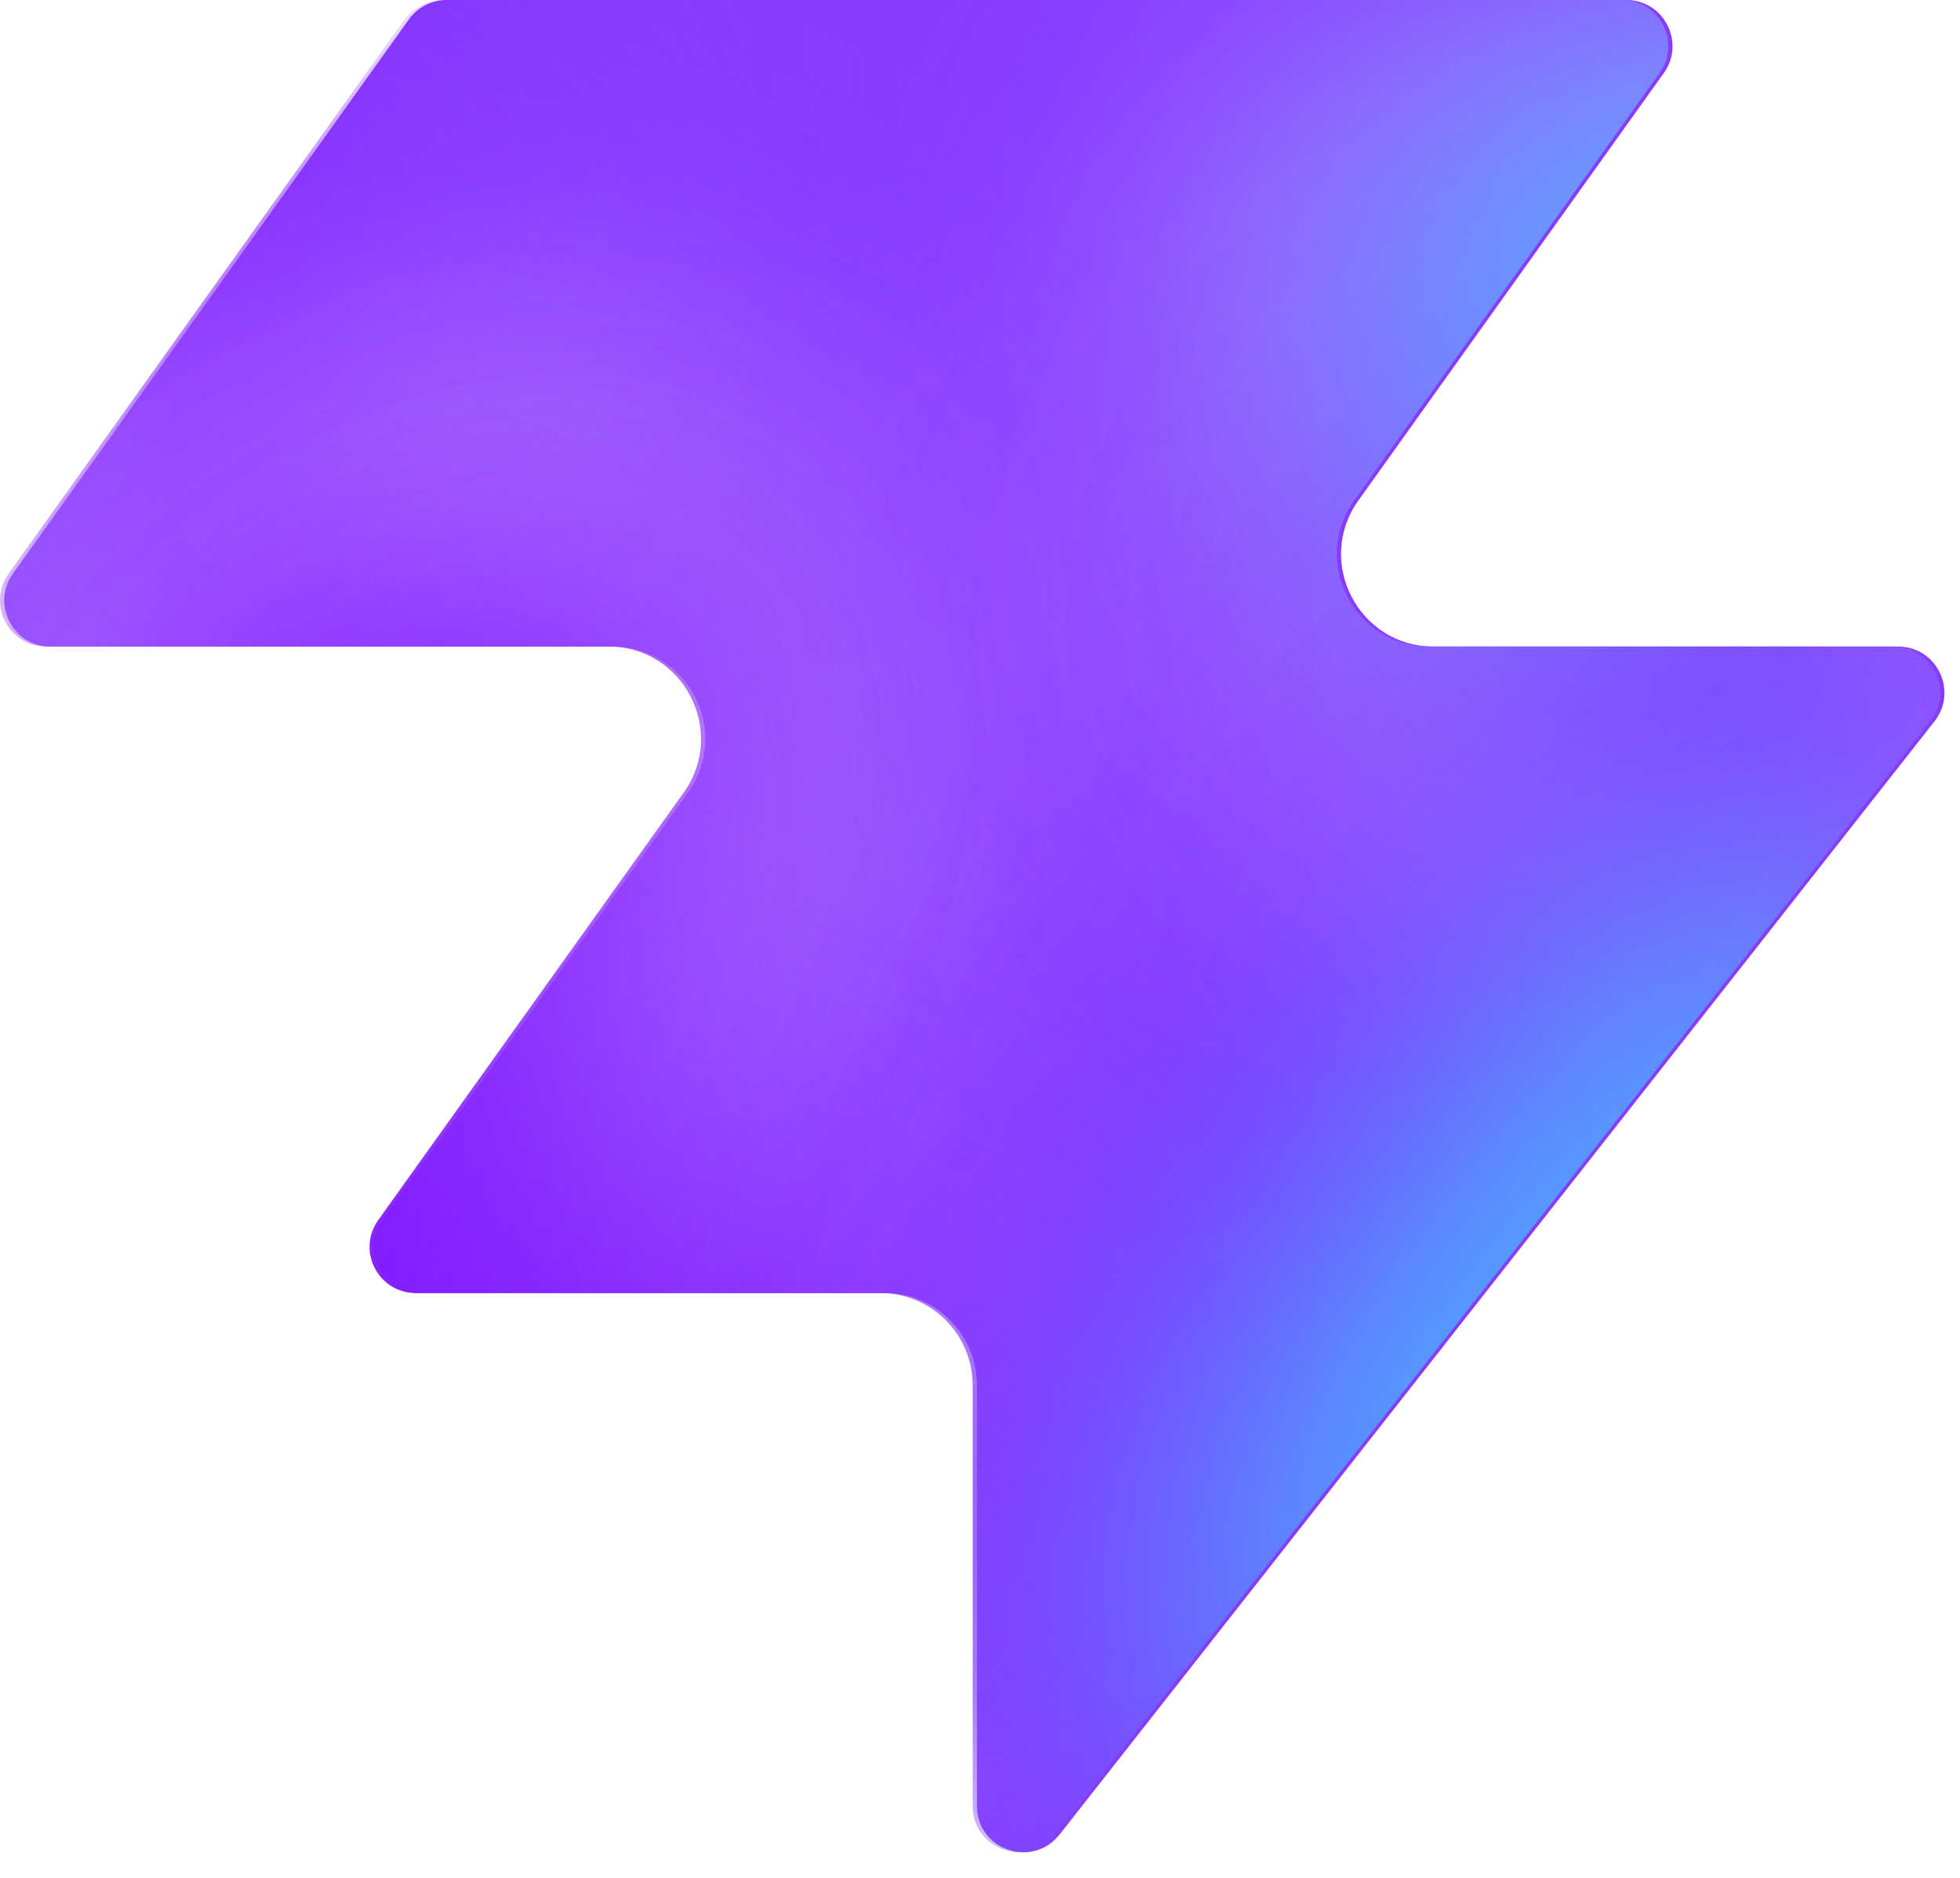
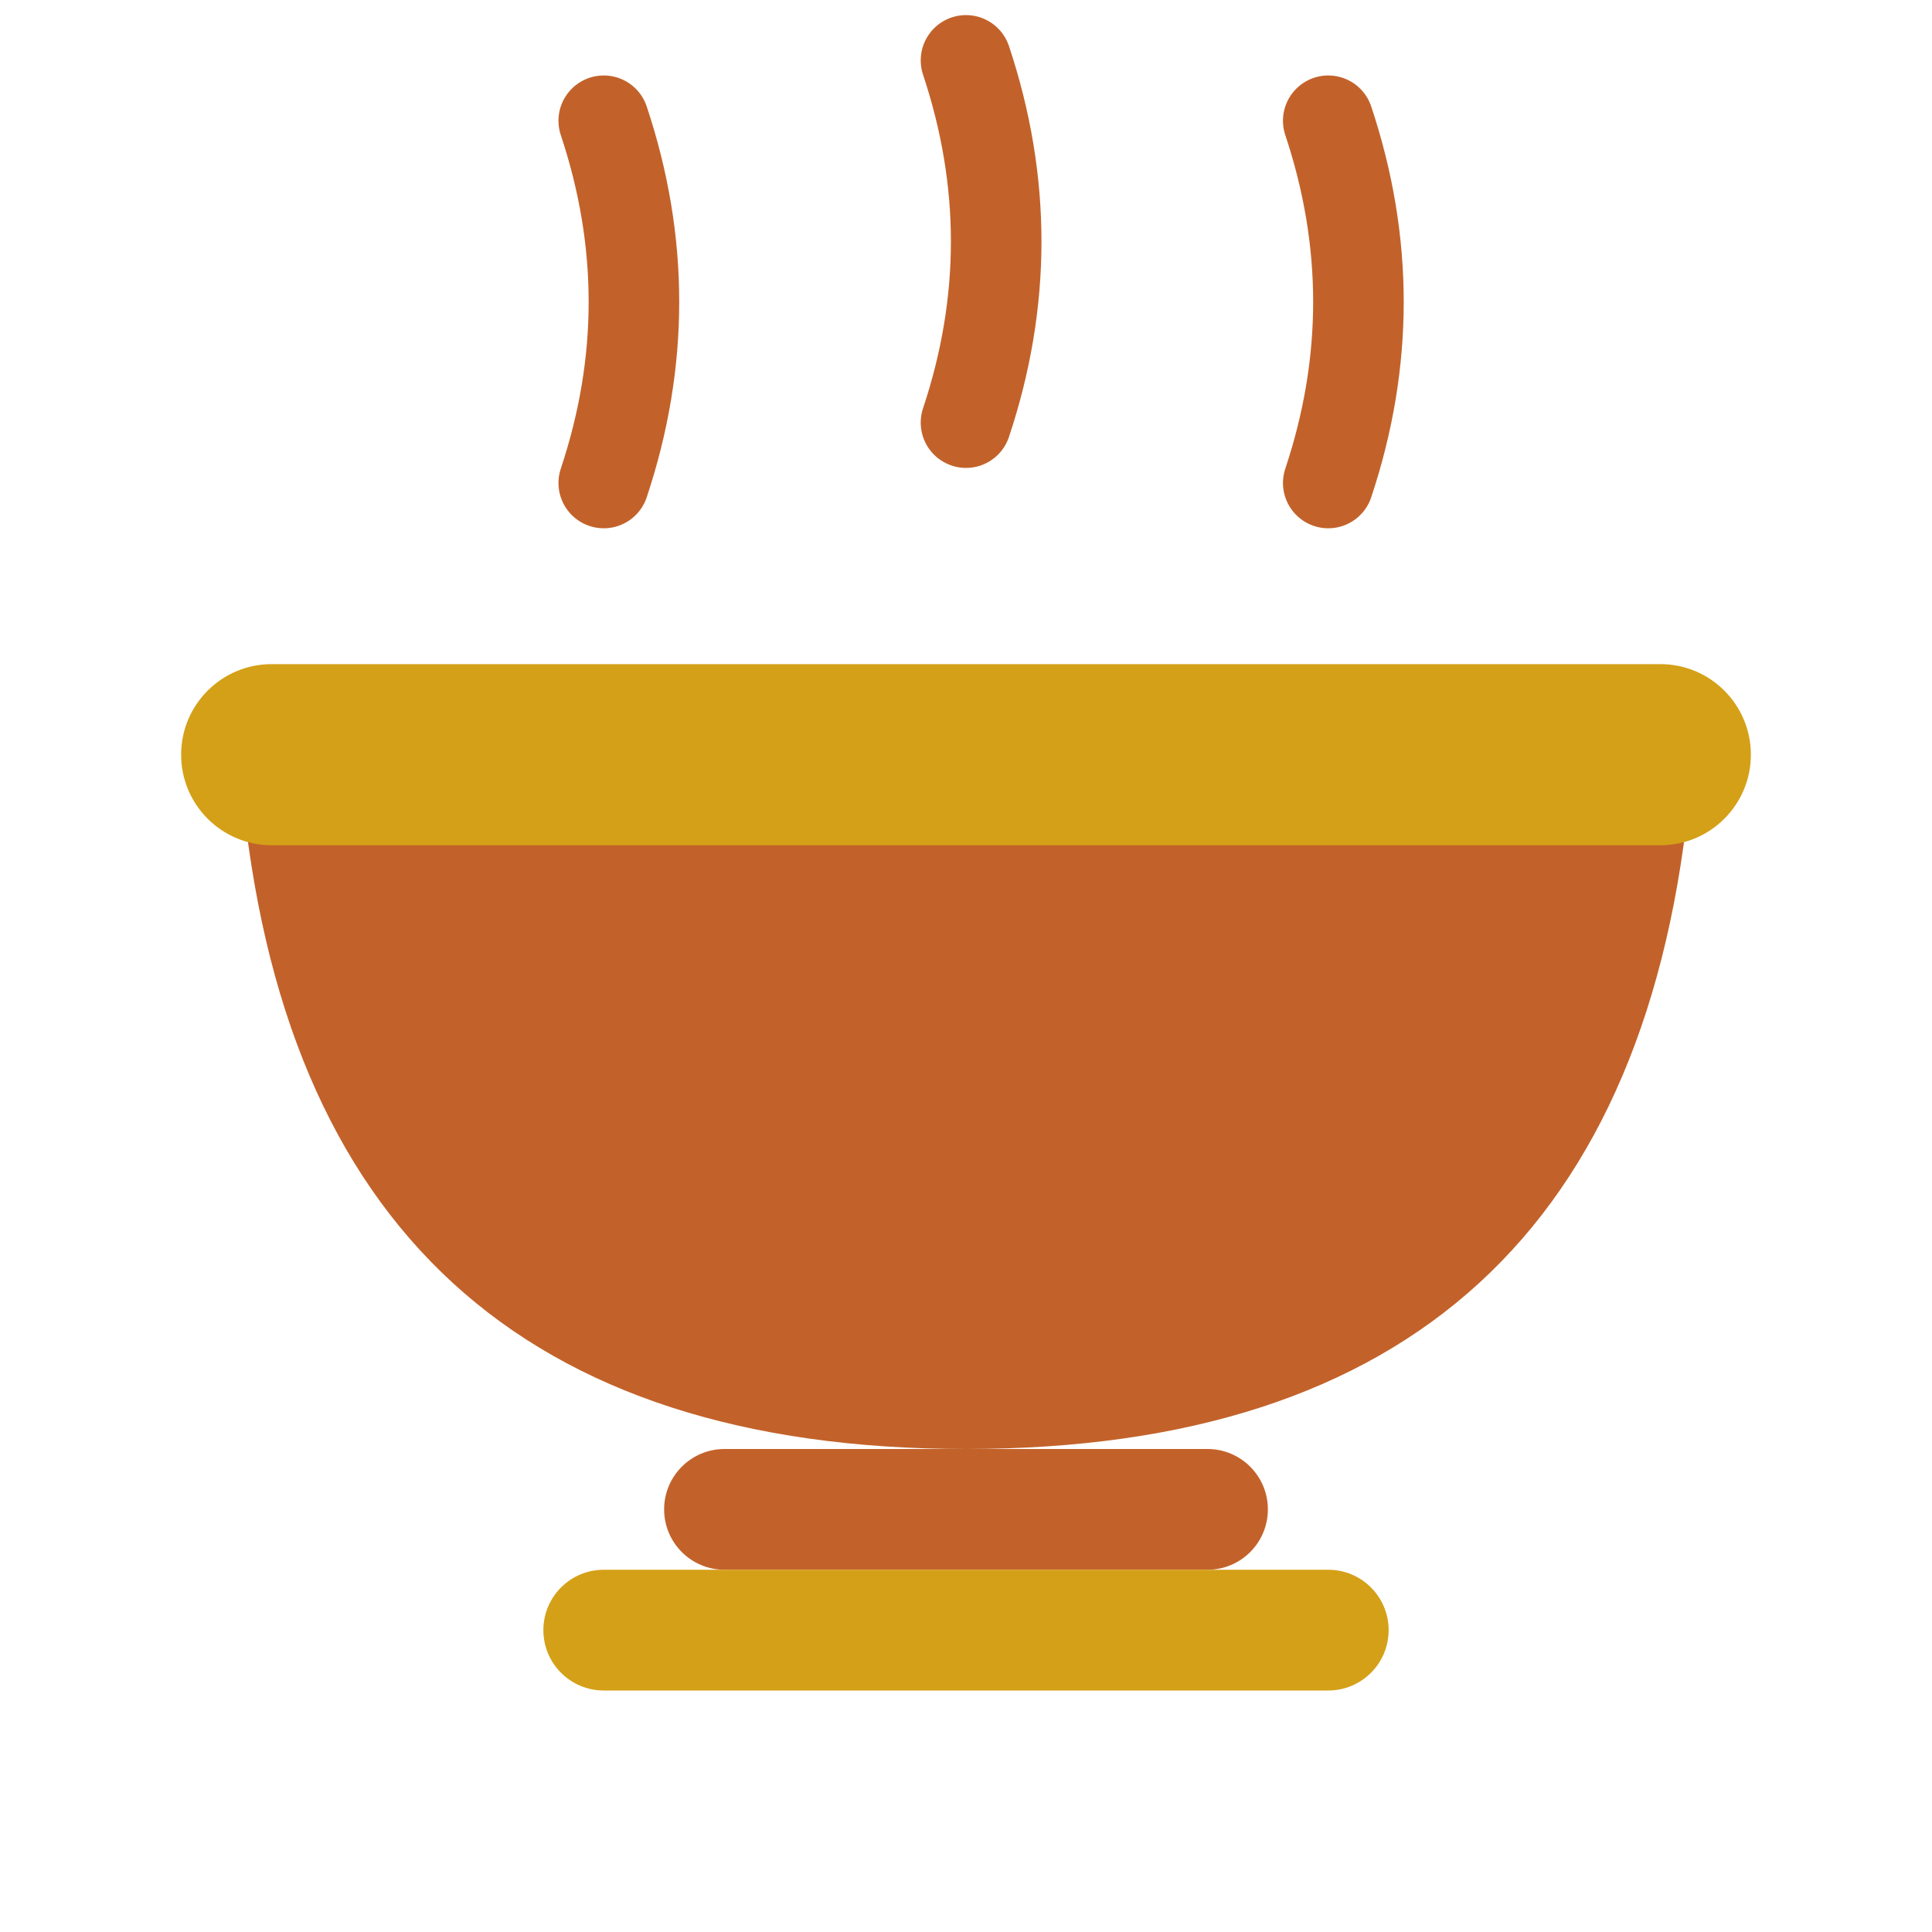
- <svg xmlns="http://www.w3.org/2000/svg" width="48" height="46" fill="none" viewBox="0 0 48 46">
-   <path fill="#863bff" d="M25.946 44.938c-.664.845-2.021.375-2.021-.698V33.937a2.26 2.26 0 0 0-2.262-2.262H10.287c-.92 0-1.456-1.04-.92-1.788l7.48-10.471c1.07-1.497 0-3.578-1.842-3.578H1.237c-.92 0-1.456-1.04-.92-1.788L10.013.474c.214-.297.556-.474.92-.474h28.894c.92 0 1.456 1.04.92 1.788l-7.48 10.471c-1.07 1.498 0 3.579 1.842 3.579h11.377c.943 0 1.473 1.088.89 1.83L25.947 44.94z" style="fill:#863bff;fill:color(display-p3 .525 .23 1);fill-opacity:1" />
-   <mask id="a" width="48" height="46" x="0" y="0" maskUnits="userSpaceOnUse" style="mask-type:alpha">
-     <path fill="#000" d="M25.842 44.938c-.664.844-2.021.375-2.021-.698V33.937a2.26 2.26 0 0 0-2.262-2.262H10.183c-.92 0-1.456-1.04-.92-1.788l7.48-10.471c1.07-1.498 0-3.579-1.842-3.579H1.133c-.92 0-1.456-1.04-.92-1.787L9.91.473c.214-.297.556-.474.92-.474h28.894c.92 0 1.456 1.04.92 1.788l-7.48 10.471c-1.07 1.498 0 3.578 1.842 3.578h11.377c.943 0 1.473 1.088.89 1.832L25.843 44.94z" style="fill:#000;fill-opacity:1" />
-   </mask>
-   <g mask="url(#a)">
-     <g filter="url(#b)">
-       <ellipse cx="5.508" cy="14.704" fill="#ede6ff" rx="5.508" ry="14.704" style="fill:#ede6ff;fill:color(display-p3 .927 .903 1);fill-opacity:1" transform="matrix(.00324 1 1 -.00324 -4.47 31.516)" />
-     </g>
-     <g filter="url(#c)">
-       <ellipse cx="10.399" cy="29.851" fill="#ede6ff" rx="10.399" ry="29.851" style="fill:#ede6ff;fill:color(display-p3 .927 .903 1);fill-opacity:1" transform="matrix(.00324 1 1 -.00324 -39.328 7.883)" />
-     </g>
-     <g filter="url(#d)">
-       <ellipse cx="5.508" cy="30.487" fill="#7e14ff" rx="5.508" ry="30.487" style="fill:#7e14ff;fill:color(display-p3 .492 .077 1);fill-opacity:1" transform="rotate(89.814 -25.913 -14.639)scale(1 -1)" />
-     </g>
-     <g filter="url(#e)">
-       <ellipse cx="5.508" cy="30.599" fill="#7e14ff" rx="5.508" ry="30.599" style="fill:#7e14ff;fill:color(display-p3 .492 .077 1);fill-opacity:1" transform="rotate(89.814 -32.644 -3.334)scale(1 -1)" />
-     </g>
-     <g filter="url(#f)">
-       <ellipse cx="5.508" cy="30.599" fill="#7e14ff" rx="5.508" ry="30.599" style="fill:#7e14ff;fill:color(display-p3 .492 .077 1);fill-opacity:1" transform="matrix(.00324 1 1 -.00324 -34.34 30.47)" />
-     </g>
-     <g filter="url(#g)">
-       <ellipse cx="14.072" cy="22.078" fill="#ede6ff" rx="14.072" ry="22.078" style="fill:#ede6ff;fill:color(display-p3 .927 .903 1);fill-opacity:1" transform="rotate(93.35 24.506 48.493)scale(-1 1)" />
-     </g>
-     <g filter="url(#h)">
-       <ellipse cx="3.47" cy="21.501" fill="#7e14ff" rx="3.47" ry="21.501" style="fill:#7e14ff;fill:color(display-p3 .492 .077 1);fill-opacity:1" transform="rotate(89.009 28.708 47.59)scale(-1 1)" />
-     </g>
-     <g filter="url(#i)">
-       <ellipse cx="3.47" cy="21.501" fill="#7e14ff" rx="3.47" ry="21.501" style="fill:#7e14ff;fill:color(display-p3 .492 .077 1);fill-opacity:1" transform="rotate(89.009 28.708 47.59)scale(-1 1)" />
-     </g>
-     <g filter="url(#j)">
-       <ellipse cx=".387" cy="8.972" fill="#7e14ff" rx="4.407" ry="29.108" style="fill:#7e14ff;fill:color(display-p3 .492 .077 1);fill-opacity:1" transform="rotate(39.51 .387 8.972)" />
-     </g>
-     <g filter="url(#k)">
-       <ellipse cx="47.523" cy="-6.092" fill="#7e14ff" rx="4.407" ry="29.108" style="fill:#7e14ff;fill:color(display-p3 .492 .077 1);fill-opacity:1" transform="rotate(37.892 47.523 -6.092)" />
-     </g>
-     <g filter="url(#l)">
-       <ellipse cx="41.412" cy="6.333" fill="#47bfff" rx="5.971" ry="9.665" style="fill:#47bfff;fill:color(display-p3 .28 .748 1);fill-opacity:1" transform="rotate(37.892 41.412 6.333)" />
-     </g>
-     <g filter="url(#m)">
-       <ellipse cx="-1.879" cy="38.332" fill="#7e14ff" rx="4.407" ry="29.108" style="fill:#7e14ff;fill:color(display-p3 .492 .077 1);fill-opacity:1" transform="rotate(37.892 -1.88 38.332)" />
-     </g>
-     <g filter="url(#n)">
-       <ellipse cx="-1.879" cy="38.332" fill="#7e14ff" rx="4.407" ry="29.108" style="fill:#7e14ff;fill:color(display-p3 .492 .077 1);fill-opacity:1" transform="rotate(37.892 -1.88 38.332)" />
-     </g>
-     <g filter="url(#o)">
-       <ellipse cx="35.651" cy="29.907" fill="#7e14ff" rx="4.407" ry="29.108" style="fill:#7e14ff;fill:color(display-p3 .492 .077 1);fill-opacity:1" transform="rotate(37.892 35.651 29.907)" />
-     </g>
-     <g filter="url(#p)">
-       <ellipse cx="38.418" cy="32.4" fill="#47bfff" rx="5.971" ry="15.297" style="fill:#47bfff;fill:color(display-p3 .28 .748 1);fill-opacity:1" transform="rotate(37.892 38.418 32.4)" />
-     </g>
-   </g>
-   <defs>
-     <filter id="b" width="60.045" height="41.654" x="-19.77" y="16.149" color-interpolation-filters="sRGB" filterUnits="userSpaceOnUse">
-       <feFlood flood-opacity="0" result="BackgroundImageFix" />
-       <feBlend in="SourceGraphic" in2="BackgroundImageFix" result="shape" />
-       <feGaussianBlur result="effect1_foregroundBlur_2002_17158" stdDeviation="7.659" />
-     </filter>
-     <filter id="c" width="90.34" height="51.437" x="-54.613" y="-7.533" color-interpolation-filters="sRGB" filterUnits="userSpaceOnUse">
-       <feFlood flood-opacity="0" result="BackgroundImageFix" />
-       <feBlend in="SourceGraphic" in2="BackgroundImageFix" result="shape" />
-       <feGaussianBlur result="effect1_foregroundBlur_2002_17158" stdDeviation="7.659" />
-     </filter>
-     <filter id="d" width="79.355" height="29.4" x="-49.64" y="2.03" color-interpolation-filters="sRGB" filterUnits="userSpaceOnUse">
-       <feFlood flood-opacity="0" result="BackgroundImageFix" />
-       <feBlend in="SourceGraphic" in2="BackgroundImageFix" result="shape" />
-       <feGaussianBlur result="effect1_foregroundBlur_2002_17158" stdDeviation="4.596" />
-     </filter>
-     <filter id="e" width="79.579" height="29.4" x="-45.045" y="20.029" color-interpolation-filters="sRGB" filterUnits="userSpaceOnUse">
-       <feFlood flood-opacity="0" result="BackgroundImageFix" />
-       <feBlend in="SourceGraphic" in2="BackgroundImageFix" result="shape" />
-       <feGaussianBlur result="effect1_foregroundBlur_2002_17158" stdDeviation="4.596" />
-     </filter>
-     <filter id="f" width="79.579" height="29.4" x="-43.513" y="21.178" color-interpolation-filters="sRGB" filterUnits="userSpaceOnUse">
-       <feFlood flood-opacity="0" result="BackgroundImageFix" />
-       <feBlend in="SourceGraphic" in2="BackgroundImageFix" result="shape" />
-       <feGaussianBlur result="effect1_foregroundBlur_2002_17158" stdDeviation="4.596" />
-     </filter>
-     <filter id="g" width="74.749" height="58.852" x="15.756" y="-17.901" color-interpolation-filters="sRGB" filterUnits="userSpaceOnUse">
-       <feFlood flood-opacity="0" result="BackgroundImageFix" />
-       <feBlend in="SourceGraphic" in2="BackgroundImageFix" result="shape" />
-       <feGaussianBlur result="effect1_foregroundBlur_2002_17158" stdDeviation="7.659" />
-     </filter>
-     <filter id="h" width="61.377" height="25.362" x="23.548" y="2.284" color-interpolation-filters="sRGB" filterUnits="userSpaceOnUse">
-       <feFlood flood-opacity="0" result="BackgroundImageFix" />
-       <feBlend in="SourceGraphic" in2="BackgroundImageFix" result="shape" />
-       <feGaussianBlur result="effect1_foregroundBlur_2002_17158" stdDeviation="4.596" />
-     </filter>
-     <filter id="i" width="61.377" height="25.362" x="23.548" y="2.284" color-interpolation-filters="sRGB" filterUnits="userSpaceOnUse">
-       <feFlood flood-opacity="0" result="BackgroundImageFix" />
-       <feBlend in="SourceGraphic" in2="BackgroundImageFix" result="shape" />
-       <feGaussianBlur result="effect1_foregroundBlur_2002_17158" stdDeviation="4.596" />
-     </filter>
-     <filter id="j" width="56.045" height="63.649" x="-27.636" y="-22.853" color-interpolation-filters="sRGB" filterUnits="userSpaceOnUse">
-       <feFlood flood-opacity="0" result="BackgroundImageFix" />
-       <feBlend in="SourceGraphic" in2="BackgroundImageFix" result="shape" />
-       <feGaussianBlur result="effect1_foregroundBlur_2002_17158" stdDeviation="4.596" />
-     </filter>
-     <filter id="k" width="54.814" height="64.646" x="20.116" y="-38.415" color-interpolation-filters="sRGB" filterUnits="userSpaceOnUse">
-       <feFlood flood-opacity="0" result="BackgroundImageFix" />
-       <feBlend in="SourceGraphic" in2="BackgroundImageFix" result="shape" />
-       <feGaussianBlur result="effect1_foregroundBlur_2002_17158" stdDeviation="4.596" />
-     </filter>
-     <filter id="l" width="33.541" height="35.313" x="24.641" y="-11.323" color-interpolation-filters="sRGB" filterUnits="userSpaceOnUse">
-       <feFlood flood-opacity="0" result="BackgroundImageFix" />
-       <feBlend in="SourceGraphic" in2="BackgroundImageFix" result="shape" />
-       <feGaussianBlur result="effect1_foregroundBlur_2002_17158" stdDeviation="4.596" />
-     </filter>
-     <filter id="m" width="54.814" height="64.646" x="-29.286" y="6.009" color-interpolation-filters="sRGB" filterUnits="userSpaceOnUse">
-       <feFlood flood-opacity="0" result="BackgroundImageFix" />
-       <feBlend in="SourceGraphic" in2="BackgroundImageFix" result="shape" />
-       <feGaussianBlur result="effect1_foregroundBlur_2002_17158" stdDeviation="4.596" />
-     </filter>
-     <filter id="n" width="54.814" height="64.646" x="-29.286" y="6.009" color-interpolation-filters="sRGB" filterUnits="userSpaceOnUse">
-       <feFlood flood-opacity="0" result="BackgroundImageFix" />
-       <feBlend in="SourceGraphic" in2="BackgroundImageFix" result="shape" />
-       <feGaussianBlur result="effect1_foregroundBlur_2002_17158" stdDeviation="4.596" />
-     </filter>
-     <filter id="o" width="54.814" height="64.646" x="8.244" y="-2.416" color-interpolation-filters="sRGB" filterUnits="userSpaceOnUse">
-       <feFlood flood-opacity="0" result="BackgroundImageFix" />
-       <feBlend in="SourceGraphic" in2="BackgroundImageFix" result="shape" />
-       <feGaussianBlur result="effect1_foregroundBlur_2002_17158" stdDeviation="4.596" />
-     </filter>
-     <filter id="p" width="39.409" height="43.623" x="18.713" y="10.588" color-interpolation-filters="sRGB" filterUnits="userSpaceOnUse">
-       <feFlood flood-opacity="0" result="BackgroundImageFix" />
-       <feBlend in="SourceGraphic" in2="BackgroundImageFix" result="shape" />
-       <feGaussianBlur result="effect1_foregroundBlur_2002_17158" stdDeviation="4.596" />
-     </filter>
-   </defs>
+ <svg xmlns="http://www.w3.org/2000/svg" viewBox="0 0 32 32" fill="none">
+   <path d="M10 8 Q11 5 10 2" stroke="#C2622A" stroke-width="1.5" stroke-linecap="round" fill="none" />
+   <path d="M16 7 Q17 4 16 1" stroke="#C2622A" stroke-width="1.5" stroke-linecap="round" fill="none" />
+   <path d="M22 8 Q23 5 22 2" stroke="#C2622A" stroke-width="1.5" stroke-linecap="round" fill="none" />
+   <path d="M4 13 h24 Q27 24 16 24 Q5 24 4 13 Z" fill="#C2622A" />
+   <rect x="3" y="11" width="26" height="3" rx="1.5" fill="#D4A017" />
+   <rect x="11" y="24" width="10" height="2" rx="1" fill="#C2622A" />
+   <rect x="9" y="26" width="14" height="2" rx="1" fill="#D4A017" />
</svg>
